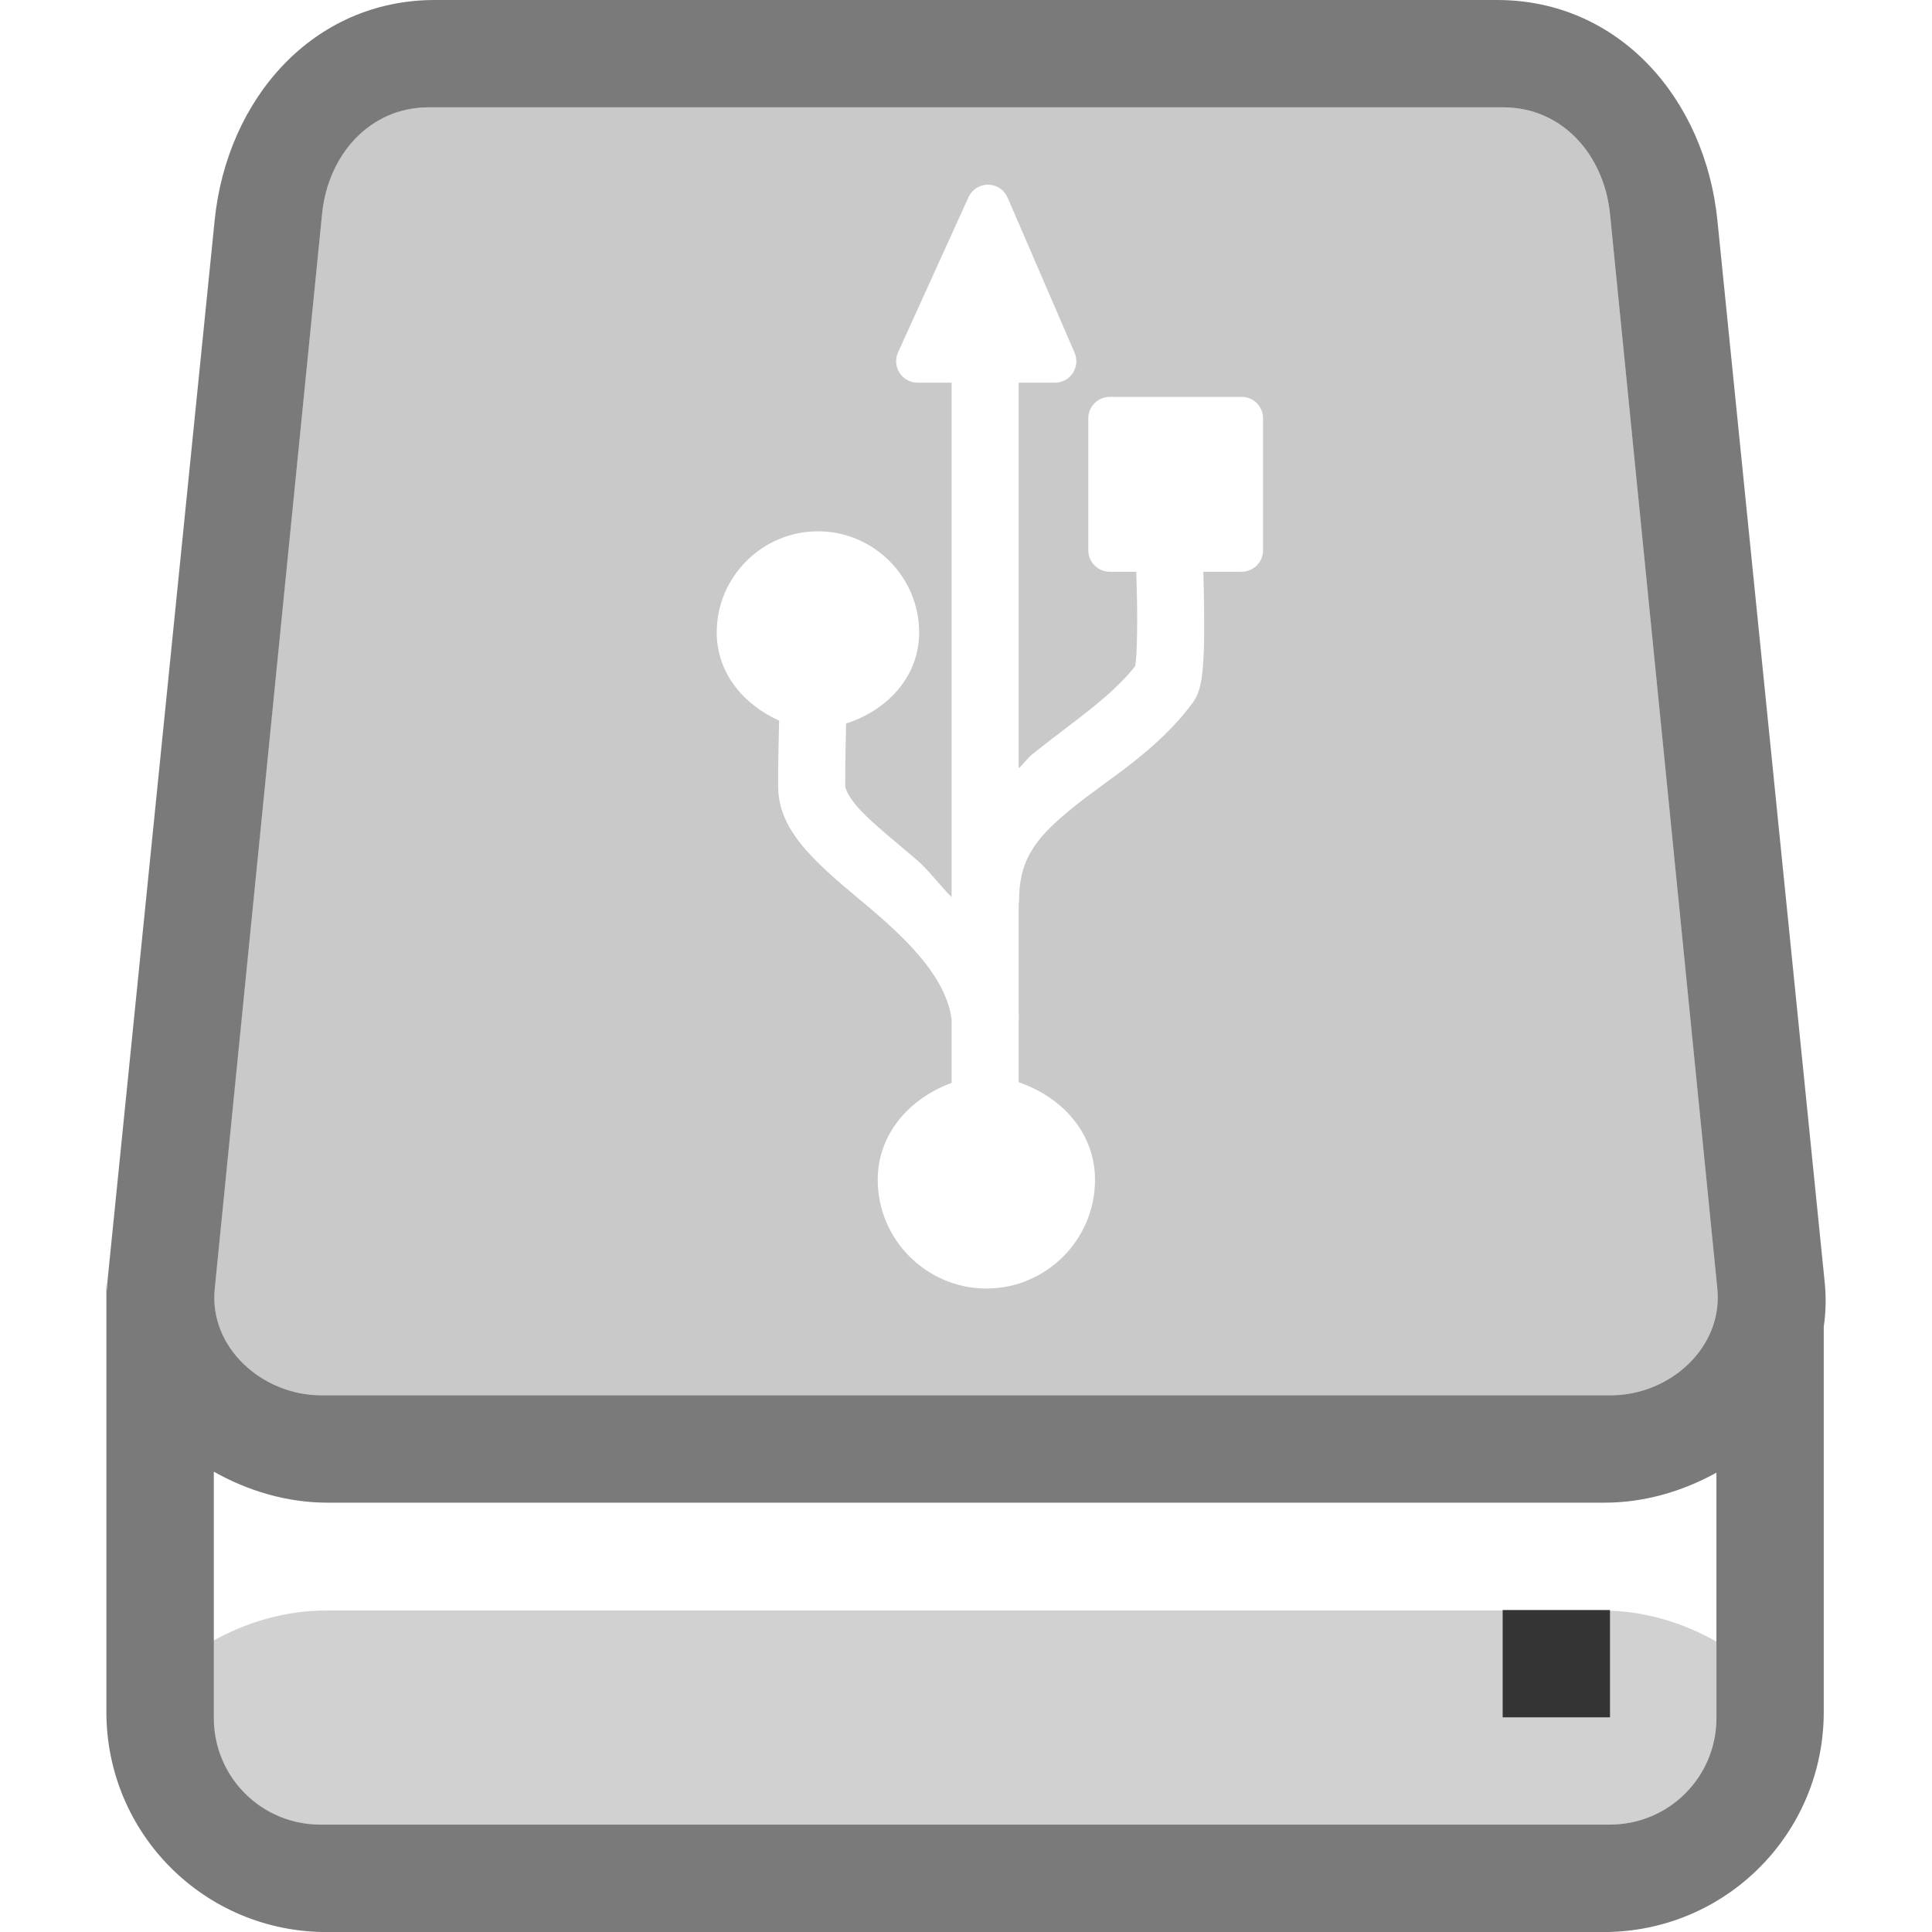
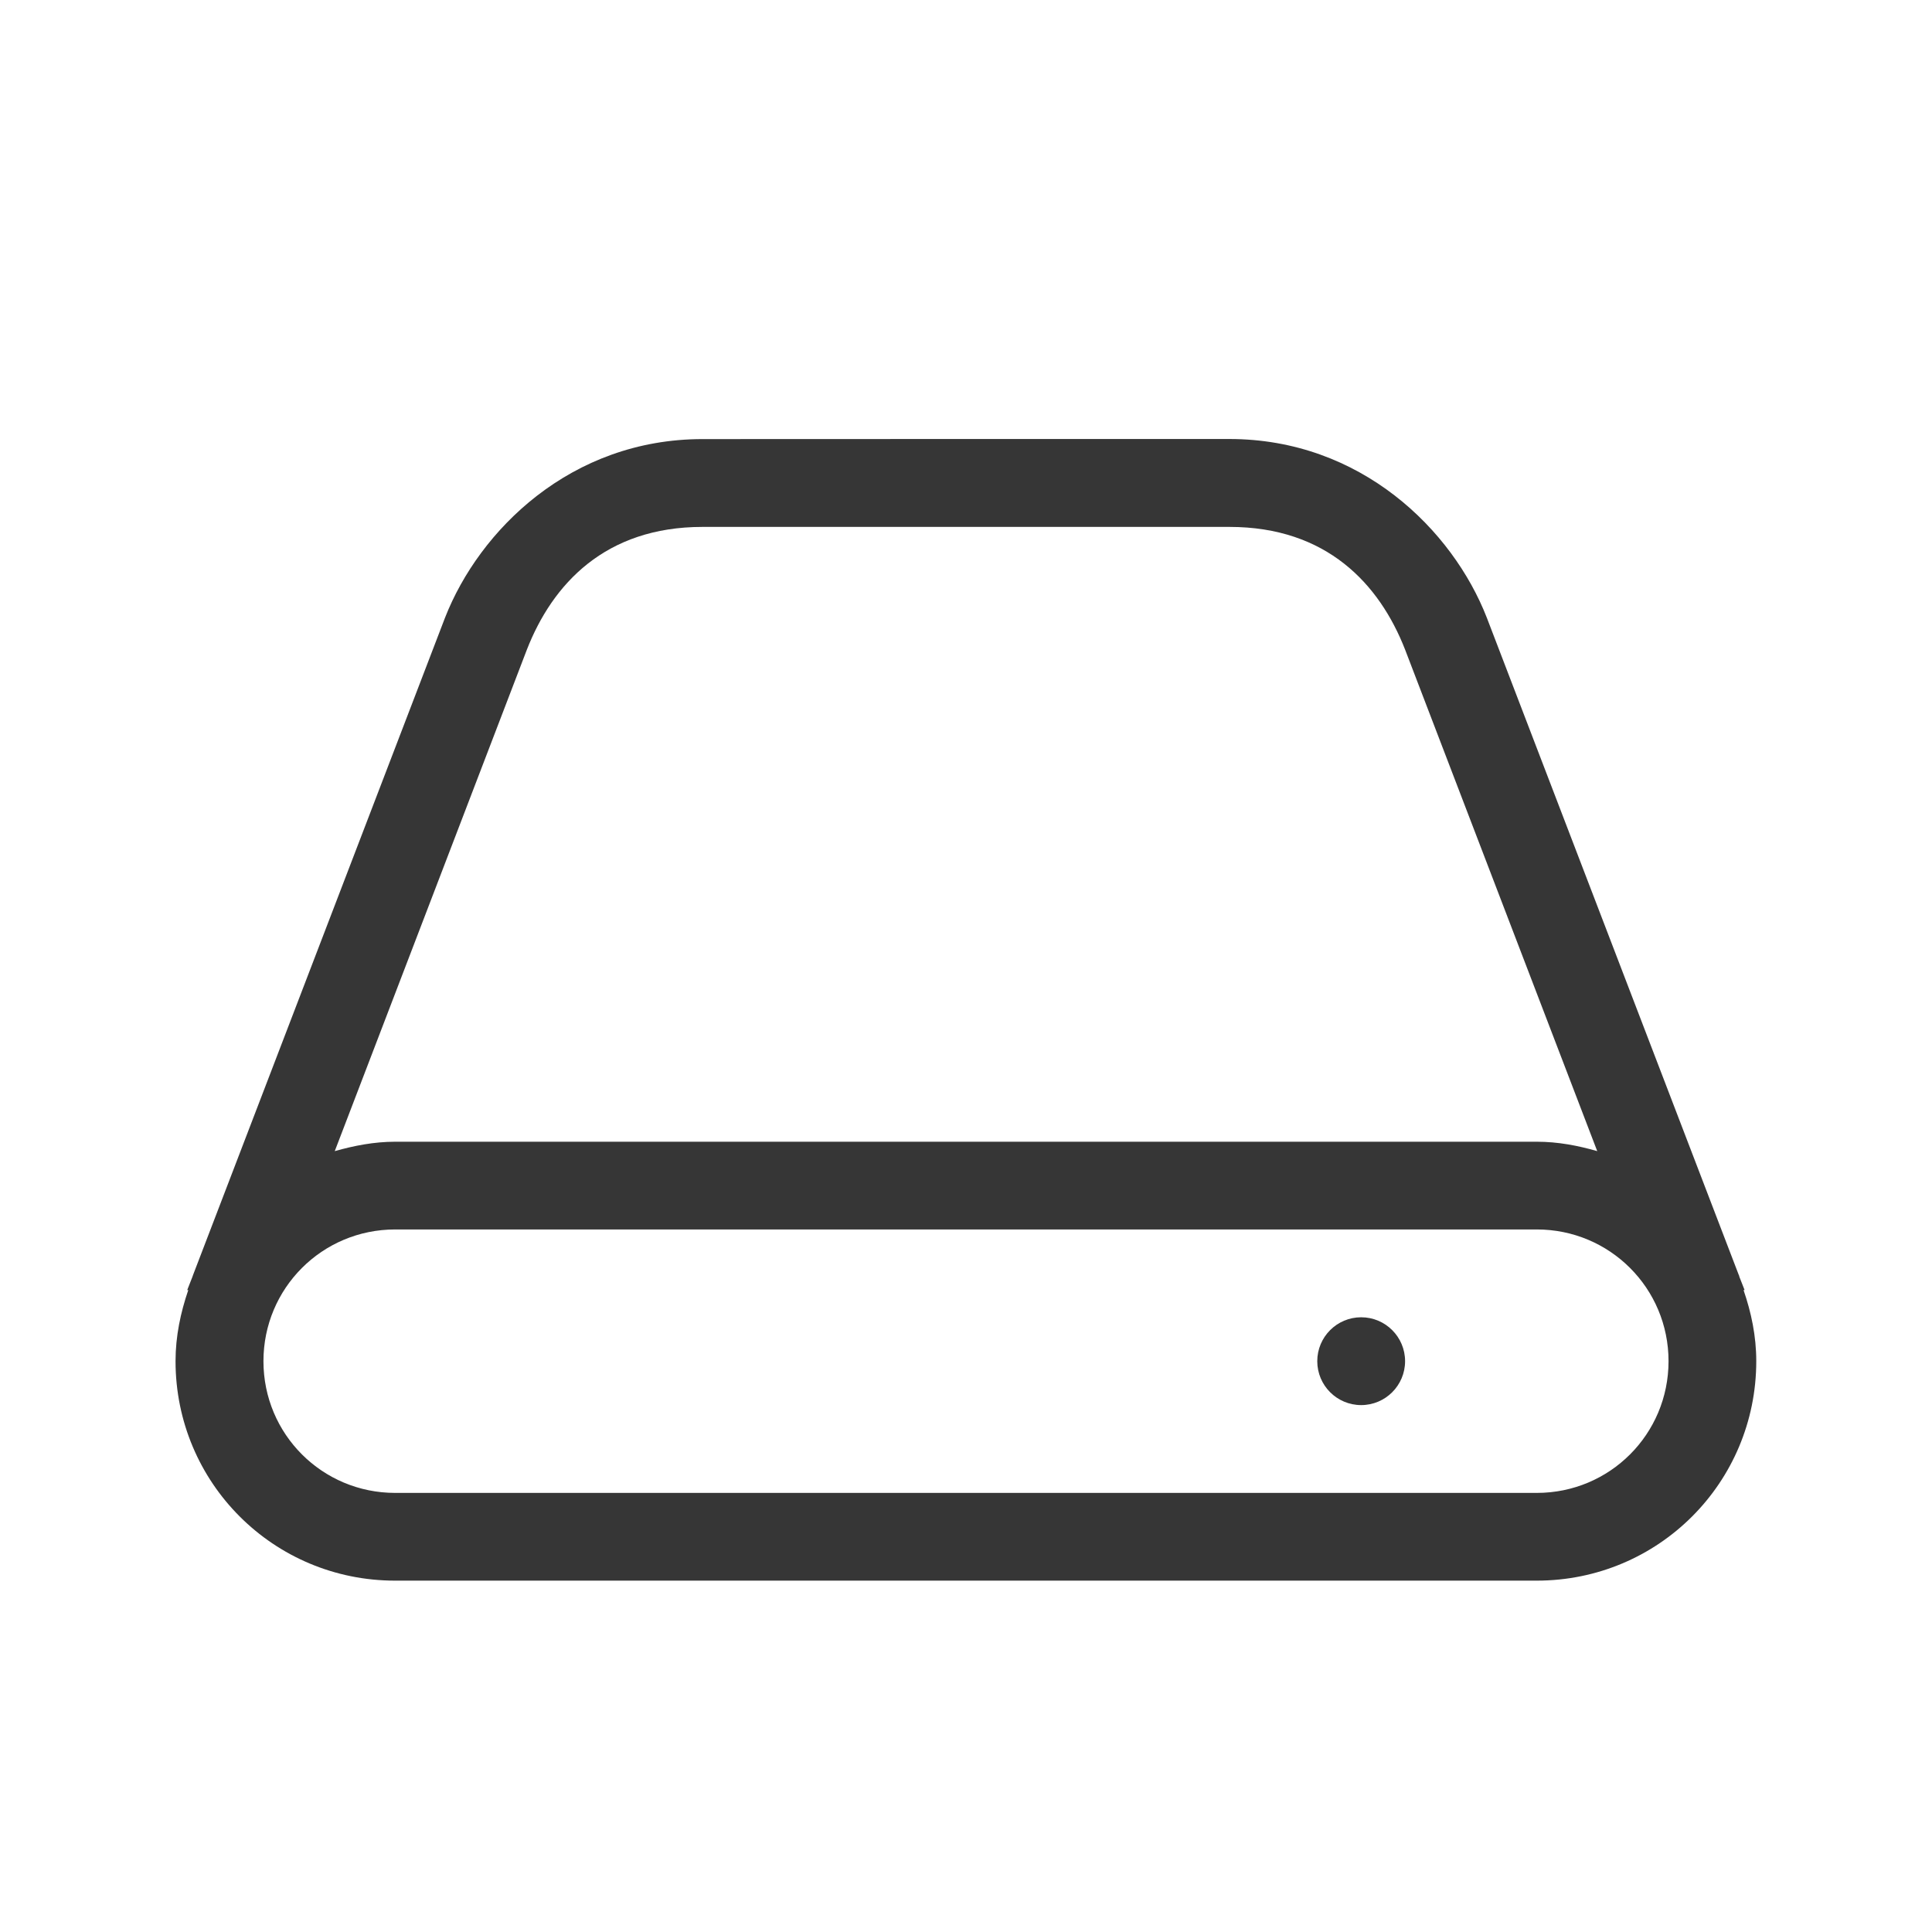
- <svg xmlns="http://www.w3.org/2000/svg" id="svg7384" version="1.1" height="36" width="36">
-   <defs id="defs7386" />
-   <g transform="translate(-442,-156)" id="layer9" style="display:inline" />
-   <g transform="translate(-442,-156)" id="layer10" />
-   <g transform="translate(-442,-156)" id="layer11" />
-   <g transform="translate(-442,-156)" id="layer12" />
-   <g transform="translate(-442,-156)" id="layer13">
-     <path style="opacity:1;fill:#000000;fill-opacity:0.212" d="M 7.986 2 C 6.886 2 6.109 2.891 6 3.986 L 4 24.014 C 3.891 25.109 4.886 26 5.986 26 L 11.258 26 L 28 26 L 30 26 L 30.014 26 C 31.114 26 32.109 25.109 32 24.014 L 30 3.986 C 29.891 2.891 29.114 2 28.014 2 L 28 2 L 26 2 L 13.258 2 L 7.986 2 z M 18.395 3.441 C 18.435 3.44 18.475 3.445 18.514 3.455 C 18.631 3.487 18.727 3.572 18.775 3.684 C 18.777 3.687 18.779 3.691 18.781 3.695 L 18.785 3.705 L 20.023 6.572 C 20.137 6.836 19.944 7.131 19.656 7.131 L 18.982 7.131 L 18.982 14.316 C 19.071 14.238 19.142 14.13 19.232 14.057 C 19.955 13.474 20.695 12.999 21.154 12.41 C 21.161 12.355 21.17 12.281 21.176 12.184 C 21.187 11.949 21.192 11.641 21.189 11.338 C 21.187 11.094 21.178 10.866 21.172 10.654 L 20.68 10.654 C 20.458 10.654 20.279 10.475 20.279 10.254 L 20.279 7.795 C 20.279 7.574 20.458 7.394 20.68 7.395 L 23.135 7.395 C 23.356 7.394 23.535 7.574 23.535 7.795 L 23.535 10.254 C 23.535 10.475 23.356 10.654 23.135 10.654 L 22.422 10.654 C 22.428 10.864 22.434 11.082 22.436 11.326 C 22.439 11.645 22.441 11.967 22.426 12.248 C 22.418 12.386 22.409 12.514 22.391 12.635 C 22.378 12.716 22.354 12.901 22.24 13.072 C 22.236 13.079 22.232 13.086 22.227 13.092 L 22.225 13.096 C 22.213 13.111 22.201 13.125 22.188 13.139 L 22.223 13.096 C 21.568 13.985 20.662 14.508 20.016 15.029 C 19.363 15.556 18.99 15.962 18.99 16.76 C 18.99 16.785 18.987 16.811 18.982 16.836 L 18.982 18.891 C 18.983 18.897 18.983 18.894 18.984 18.91 C 18.986 18.937 18.985 18.964 18.982 18.99 L 18.982 20.166 C 19.779 20.438 20.404 21.101 20.404 21.986 C 20.404 23.099 19.494 24.01 18.381 24.01 C 17.268 24.01 16.355 23.1 16.355 21.986 C 16.355 21.117 16.959 20.462 17.732 20.178 L 17.732 18.996 C 17.637 18.266 17.005 17.601 16.26 16.965 C 15.88 16.641 15.483 16.328 15.152 15.984 C 14.823 15.642 14.504 15.218 14.5 14.666 C 14.497 14.166 14.51 13.829 14.518 13.428 C 13.861 13.132 13.355 12.546 13.355 11.783 C 13.355 10.746 14.206 9.9 15.242 9.9 C 16.278 9.9 17.127 10.747 17.127 11.783 C 17.127 12.62 16.524 13.238 15.766 13.482 C 15.758 13.871 15.747 14.196 15.75 14.656 C 15.75 14.685 15.813 14.87 16.051 15.117 C 16.291 15.367 16.67 15.67 17.07 16.012 C 17.297 16.205 17.503 16.487 17.732 16.717 L 17.732 7.131 L 17.098 7.131 C 16.808 7.13 16.615 6.831 16.734 6.566 L 18.031 3.709 C 18.035 3.698 18.04 3.687 18.045 3.676 C 18.108 3.538 18.243 3.447 18.395 3.441 z " transform="translate(442,156)" id="path4250" />
-     <path style="opacity:0.813;fill:#000000;fill-opacity:0.637" d="m 450.104,156 c -2.273,0 -3.875,1.842 -4.104,4.104 l -2,19.793 c -0.006,0.057 -0.003,0.112 -0.006,0.168 -0.002,-0.056 -0.012,-0.111 -0.012,-0.168 l 0,8 c 0,2.273 1.83,4.104 4.104,4.104 l 23.793,0 c 2.273,0 4.104,-1.83 4.104,-4.104 l 0,-7.174 c 0.039,-0.267 0.046,-0.543 0.018,-0.826 l -2,-19.793 C 473.771,157.842 472.17,156 469.896,156 l -19.793,0 z m -0.117,2 5.271,0 12.742,0 2,0 0.014,0 c 1.1,0 1.877,0.891 1.986,1.986 l 2,20.027 C 474.109,181.109 473.114,182 472.014,182 l -0.014,0 -2,0 -16.742,0 -5.271,0 c -1.1,0 -2.096,-0.891 -1.986,-1.986 l 2,-20.027 C 448.109,158.891 448.886,158 449.986,158 Z m -4.004,25.422 c 0.635,0.358 1.361,0.578 2.121,0.578 l 23.793,0 c 0.746,0 1.459,-0.212 2.086,-0.559 l 0,4.572 c 0,1.1 -0.886,1.986 -1.986,1.986 l -0.014,0 -2,0 -16.742,0 -5.271,0 c -1.1,0 -1.986,-0.886 -1.986,-1.986 l 0,-4.592 z" id="rect4156" />
-     <rect y="-472" x="186" height="2" width="2" id="rect4328" style="opacity:0.75;fill:#000000;fill-opacity:1;stroke:none" transform="matrix(0,1,-1,0,0,0)" />
-     <path style="opacity:0.2;fill:#000000;fill-opacity:0.902" d="M 6.068 30.01 C 5.322 30.01 4.609 30.222 3.982 30.568 L 3.982 32.014 C 3.982 33.114 4.868 34 5.969 34 L 29.996 34 C 31.096 34 31.982 33.114 31.982 32.014 L 31.982 30.588 C 31.348 30.229 30.621 30.01 29.861 30.01 L 6.068 30.01 z " id="path4172" transform="translate(442,156)" />
+ <svg xmlns="http://www.w3.org/2000/svg" width="22" height="22" version="1.1" viewBox="0 0 22 22">
+   <defs>
+     <style id="current-color-scheme" type="text/css">.ColorScheme-Text { color:#363636; }</style>
+   </defs>
+   <g class="ColorScheme-Text" transform="translate(2.9999 3)" fill="currentColor">
+     <path d="m5 2c-1.5 0-2.542 1.037-2.932 2.033l-2.869 7.484c-0.003 0.008-0.005 0.016-0.008 0.023l-0.059 0.15h0.012c-0.087 0.255-0.145 0.524-0.145 0.809 0 1.385 1.115 2.5 2.5 2.5h13c1.385 0 2.5-1.115 2.5-2.5 0-0.285-0.057-0.554-0.145-0.809h0.012l-0.059-0.15-0.004-0.016c-0.001-0.003-0.003-0.005-0.004-0.008l-2.869-7.484c-0.389-0.997-1.432-2.033-2.932-2.033h-3zm0 1h6c1.108 0 1.708 0.65 2 1.397l2.188 5.711c-0.22-0.063-0.447-0.107-0.688-0.107h-13c-0.24 0-0.468 0.045-0.688 0.107l2.188-5.711c0.292-0.747 0.892-1.397 2-1.397zm-3.5 8h13c0.831 0 1.5 0.669 1.5 1.5s-0.669 1.5-1.5 1.5h-13c-0.831 0-1.5-0.669-1.5-1.5s0.669-1.5 1.5-1.5z" />
+     <circle cx="12.5" cy="12.5" r=".5" />
  </g>
-   <g transform="translate(-442,-156)" id="layer14" />
-   <g transform="translate(-442,-156)" id="layer15" style="display:inline" />
</svg>
